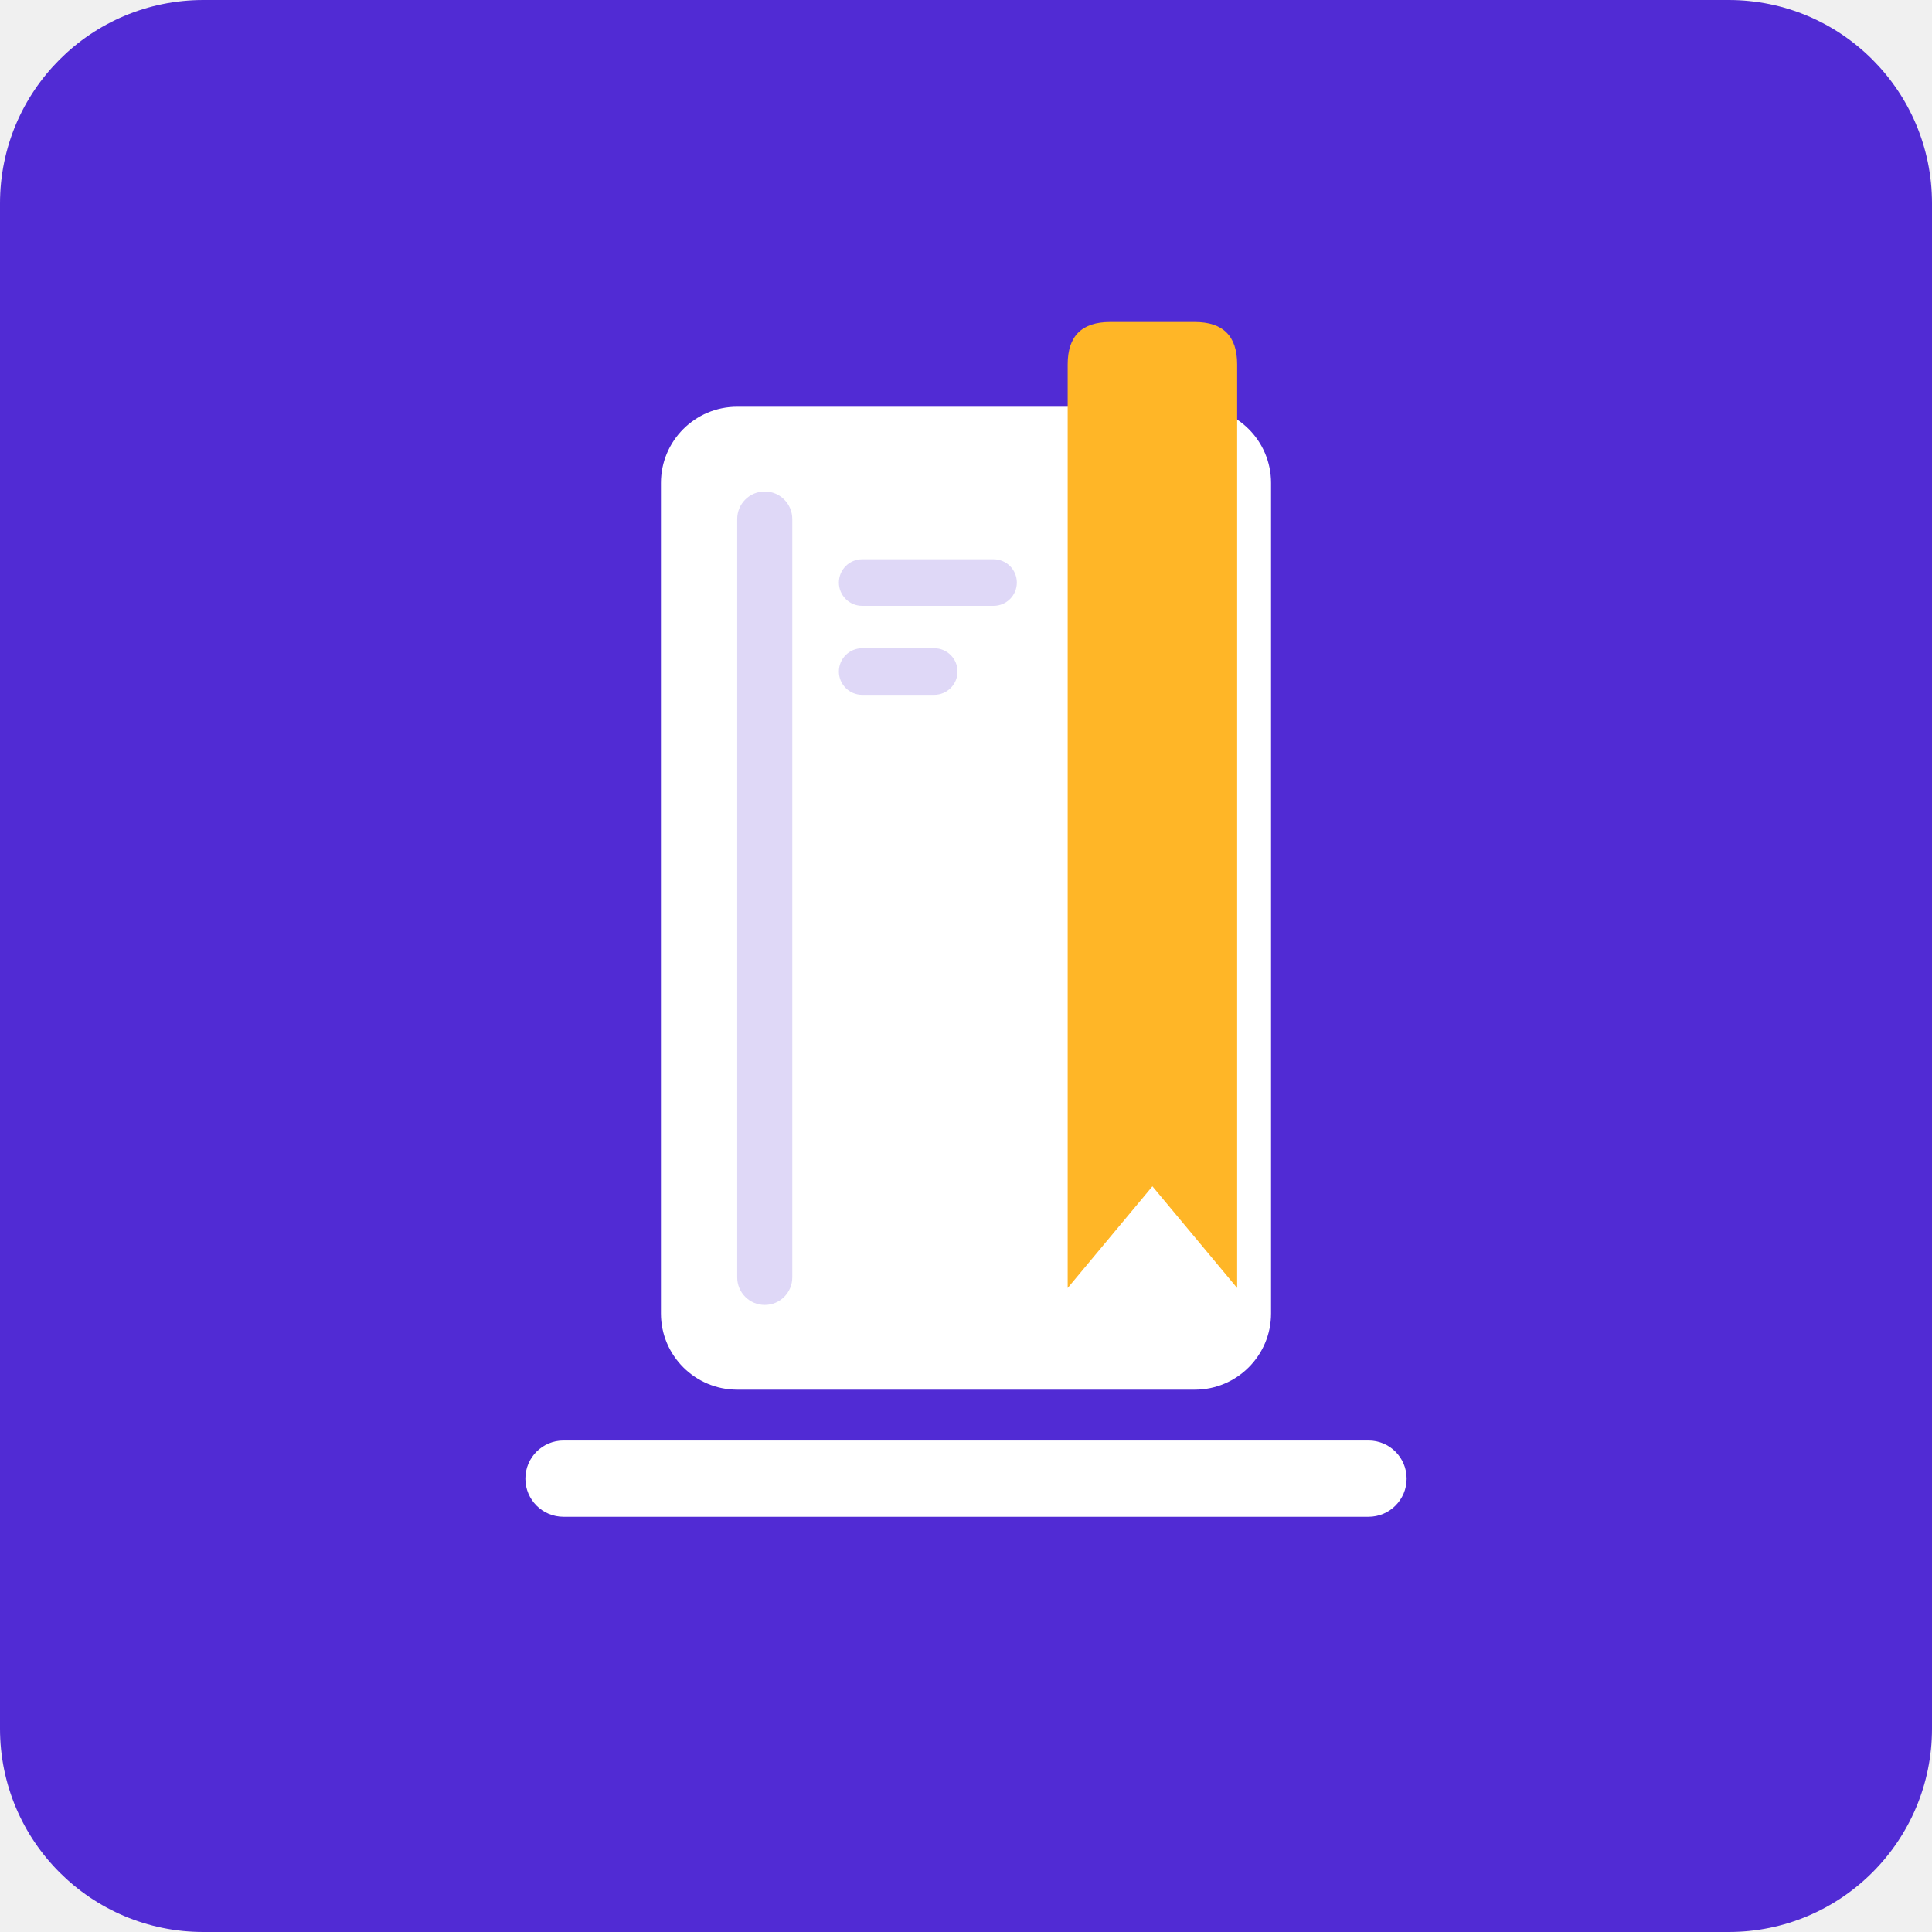
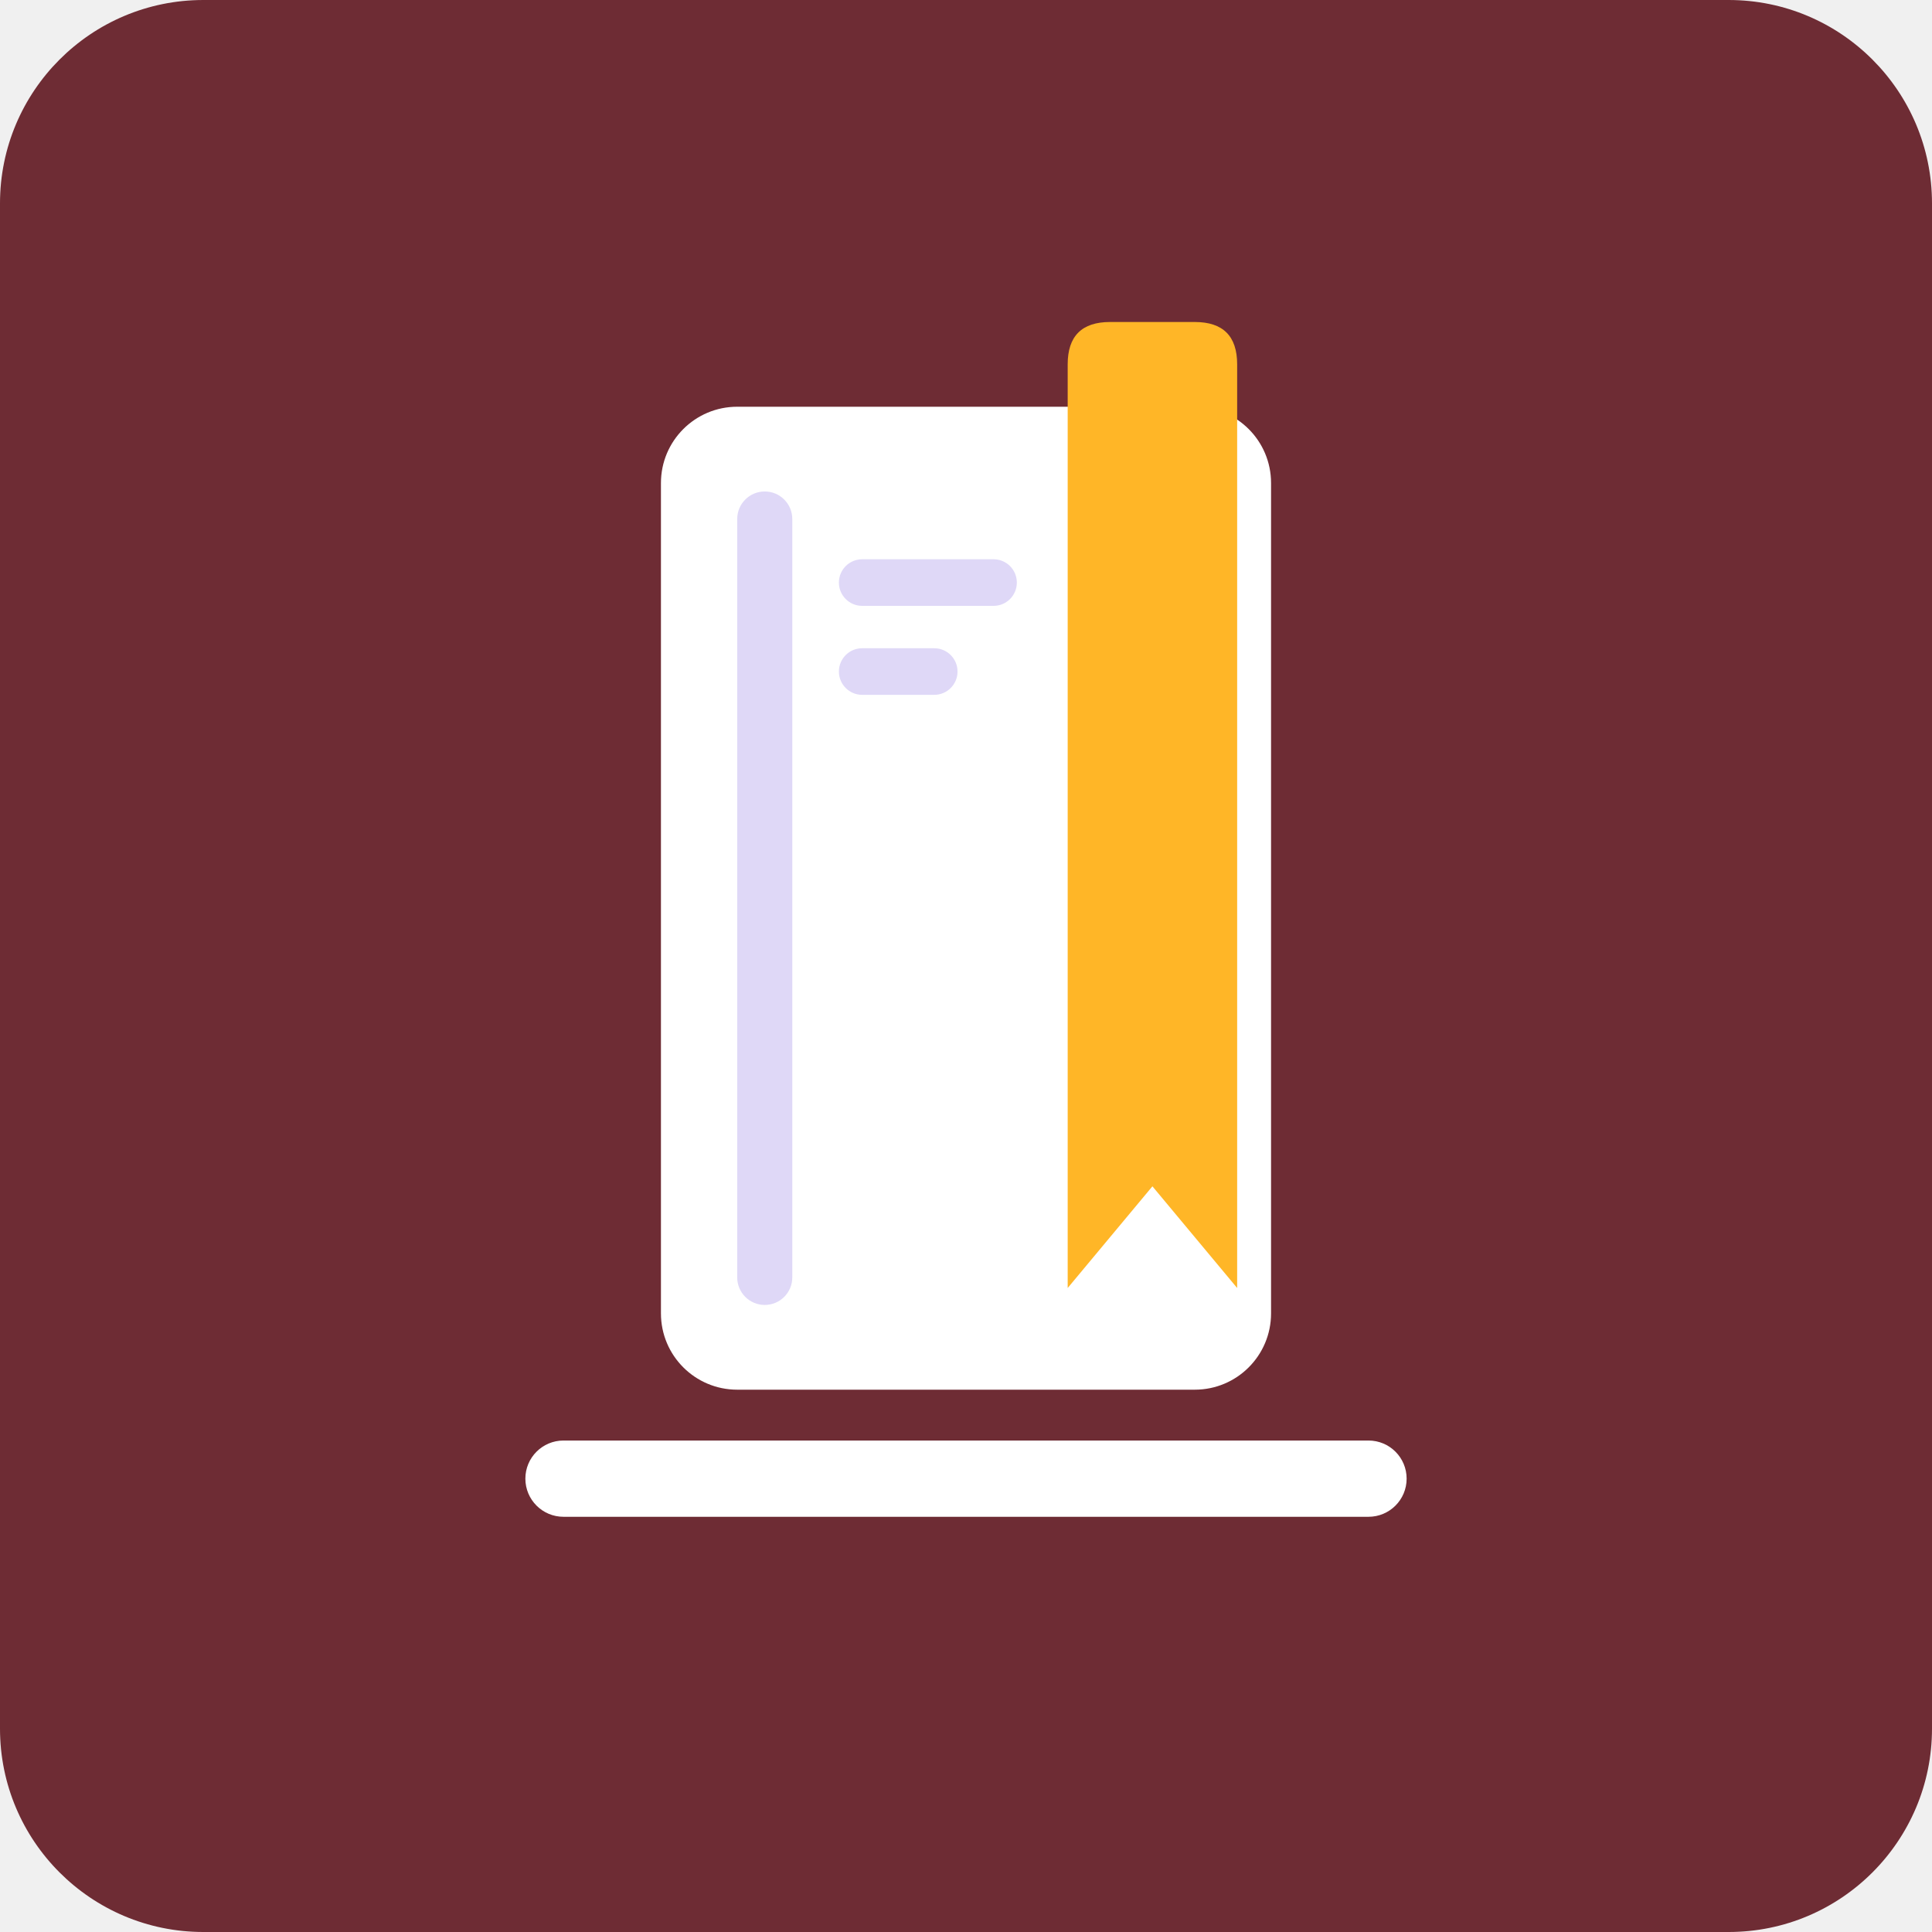
<svg xmlns="http://www.w3.org/2000/svg" width="456" height="456" viewBox="0 0 456 456" version="1.1">
-   <rect x="0" y="0" width="456" height="456" rx="48" fill="#512BD4" />
+   <rect x="0" y="0" width="456" height="456" rx="48" fill="#6E2C34" />
  <rect x="156" y="96" width="144" height="232" rx="18" fill="#FFFFFF" />
  <rect x="174" y="116" width="13" height="192" rx="6.5" fill="#DFD8F7" />
  <rect x="198" y="132" width="42" height="11" rx="5.5" fill="#DFD8F7" />
  <rect x="198" y="153" width="28" height="11" rx="5.5" fill="#DFD8F7" />
  <rect x="124" y="340" width="208" height="18" rx="9" fill="#FFFFFF" />
  <path d="M252 86 Q252 76 262 76 L282 76 Q292 76 292 86 L292 304 L272 280 L252 304 Z" fill="#FFB627" />
</svg>
